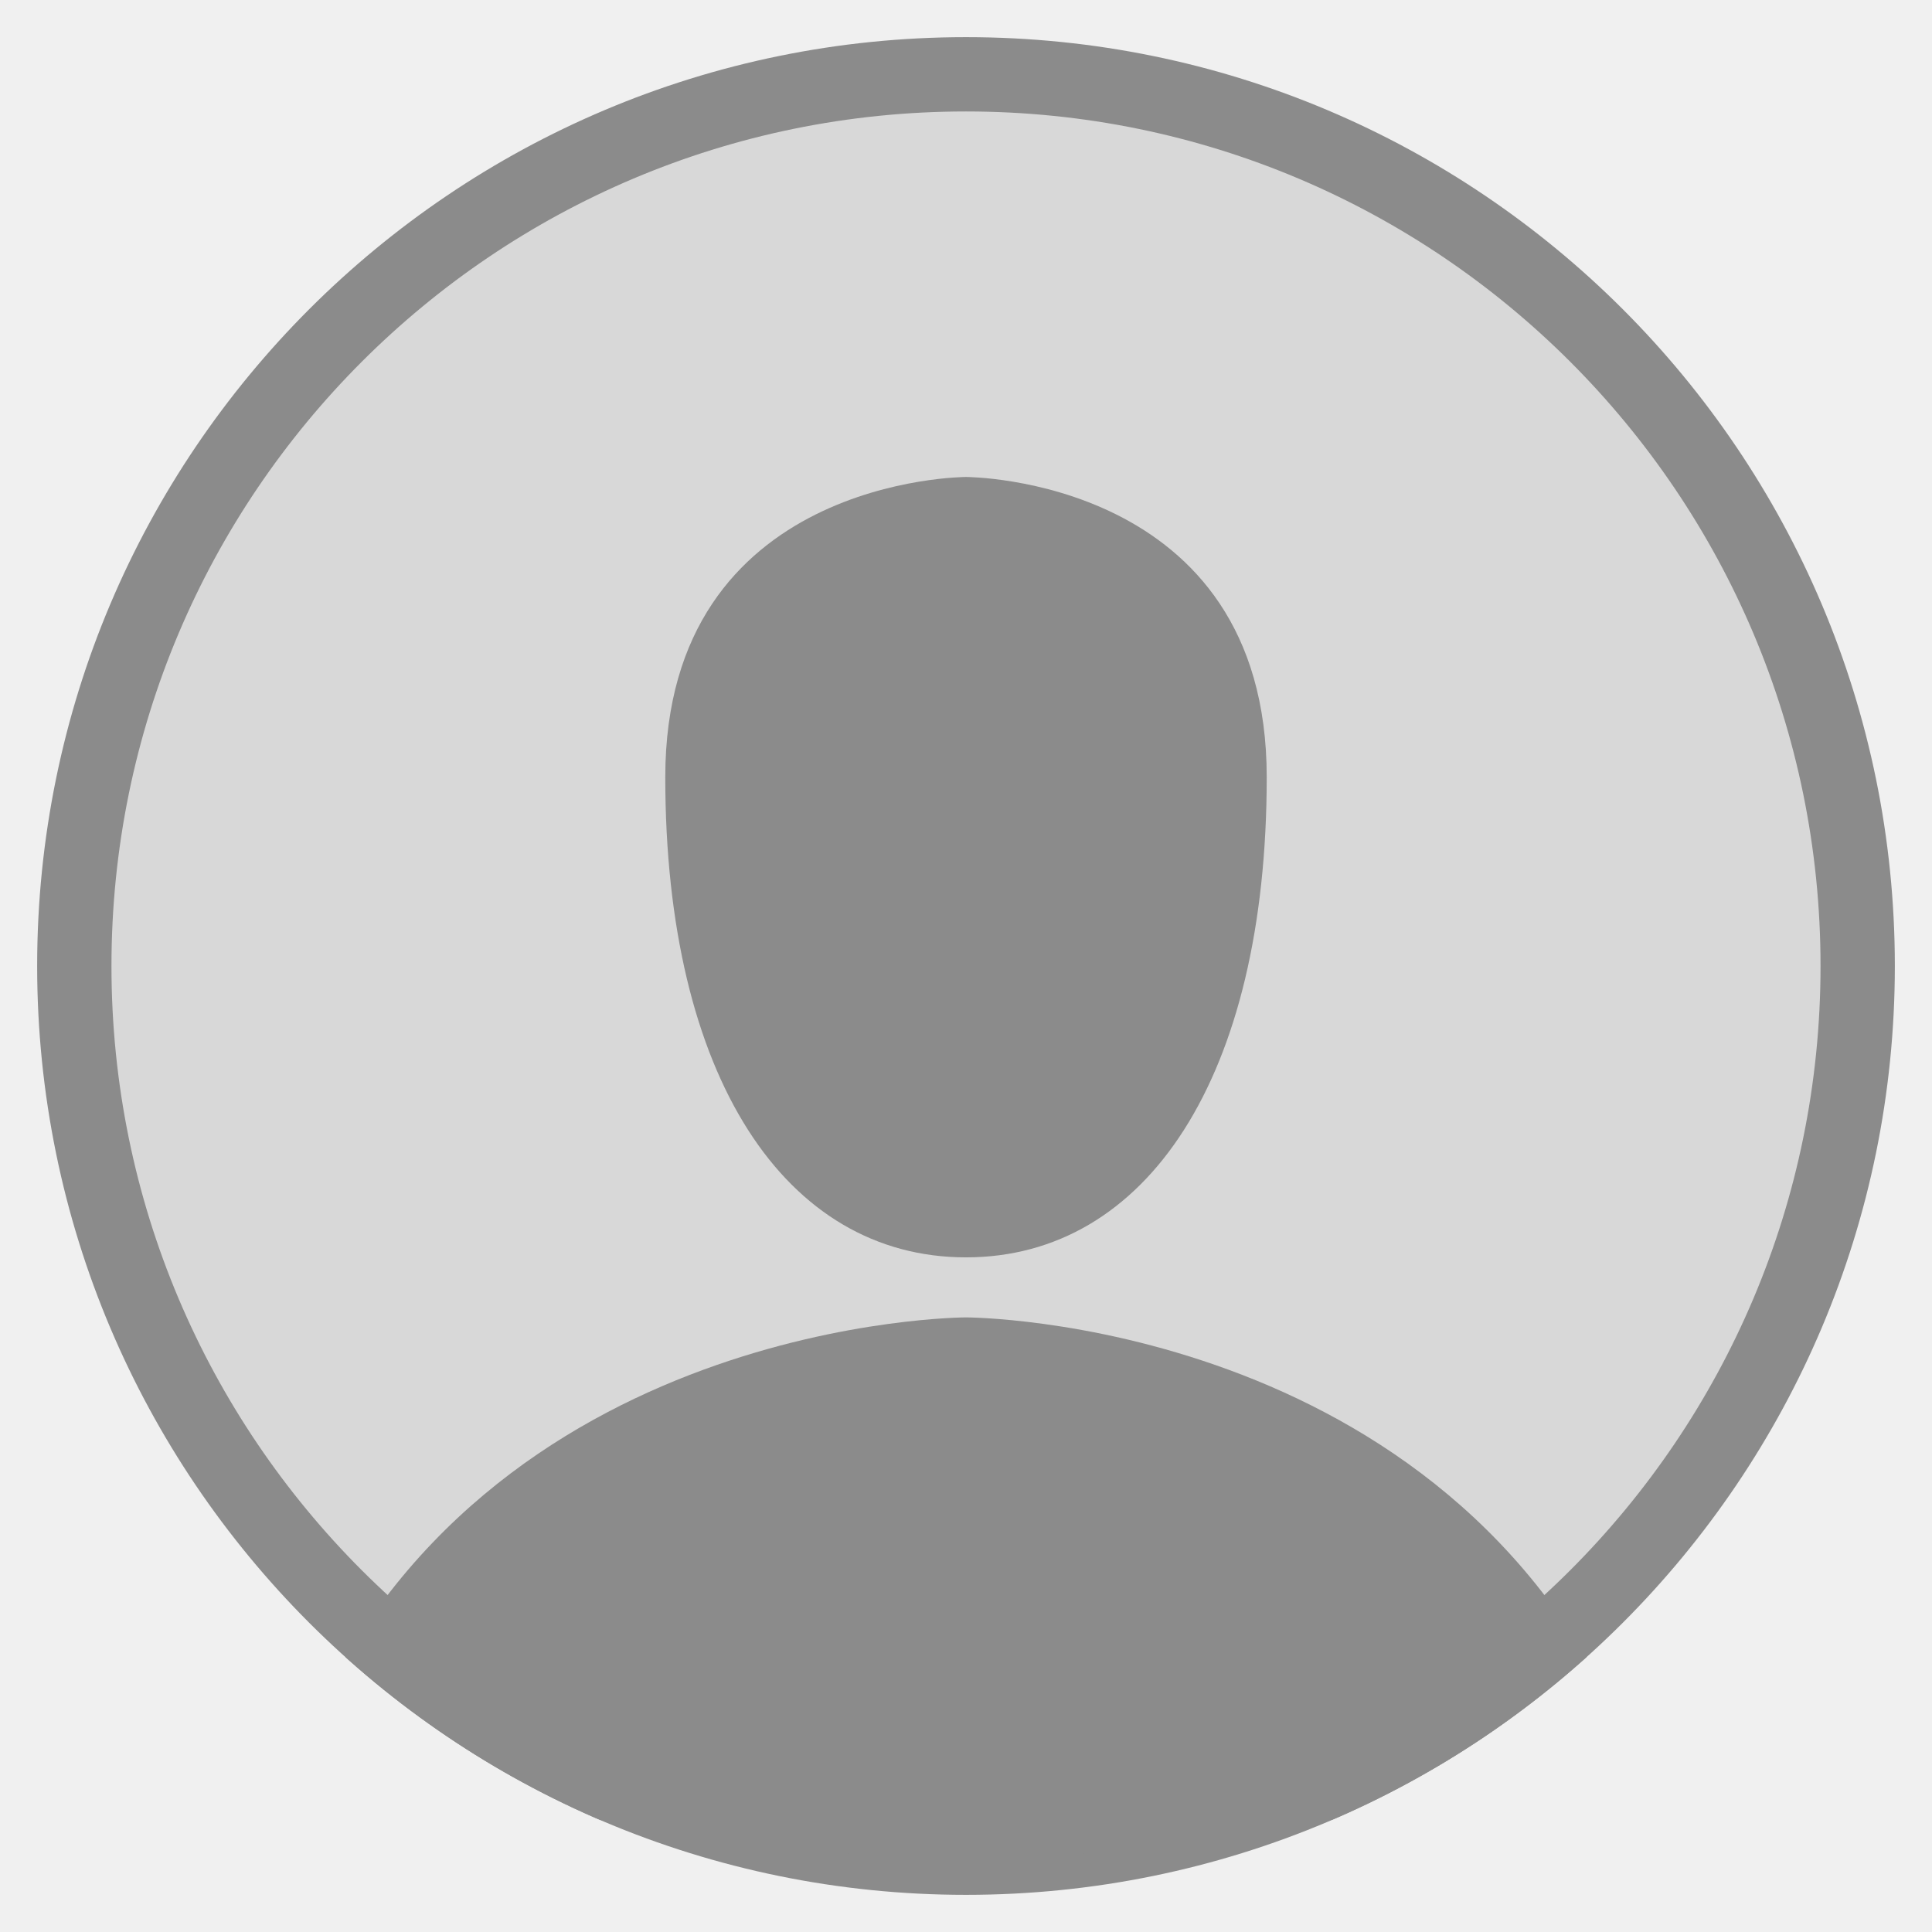
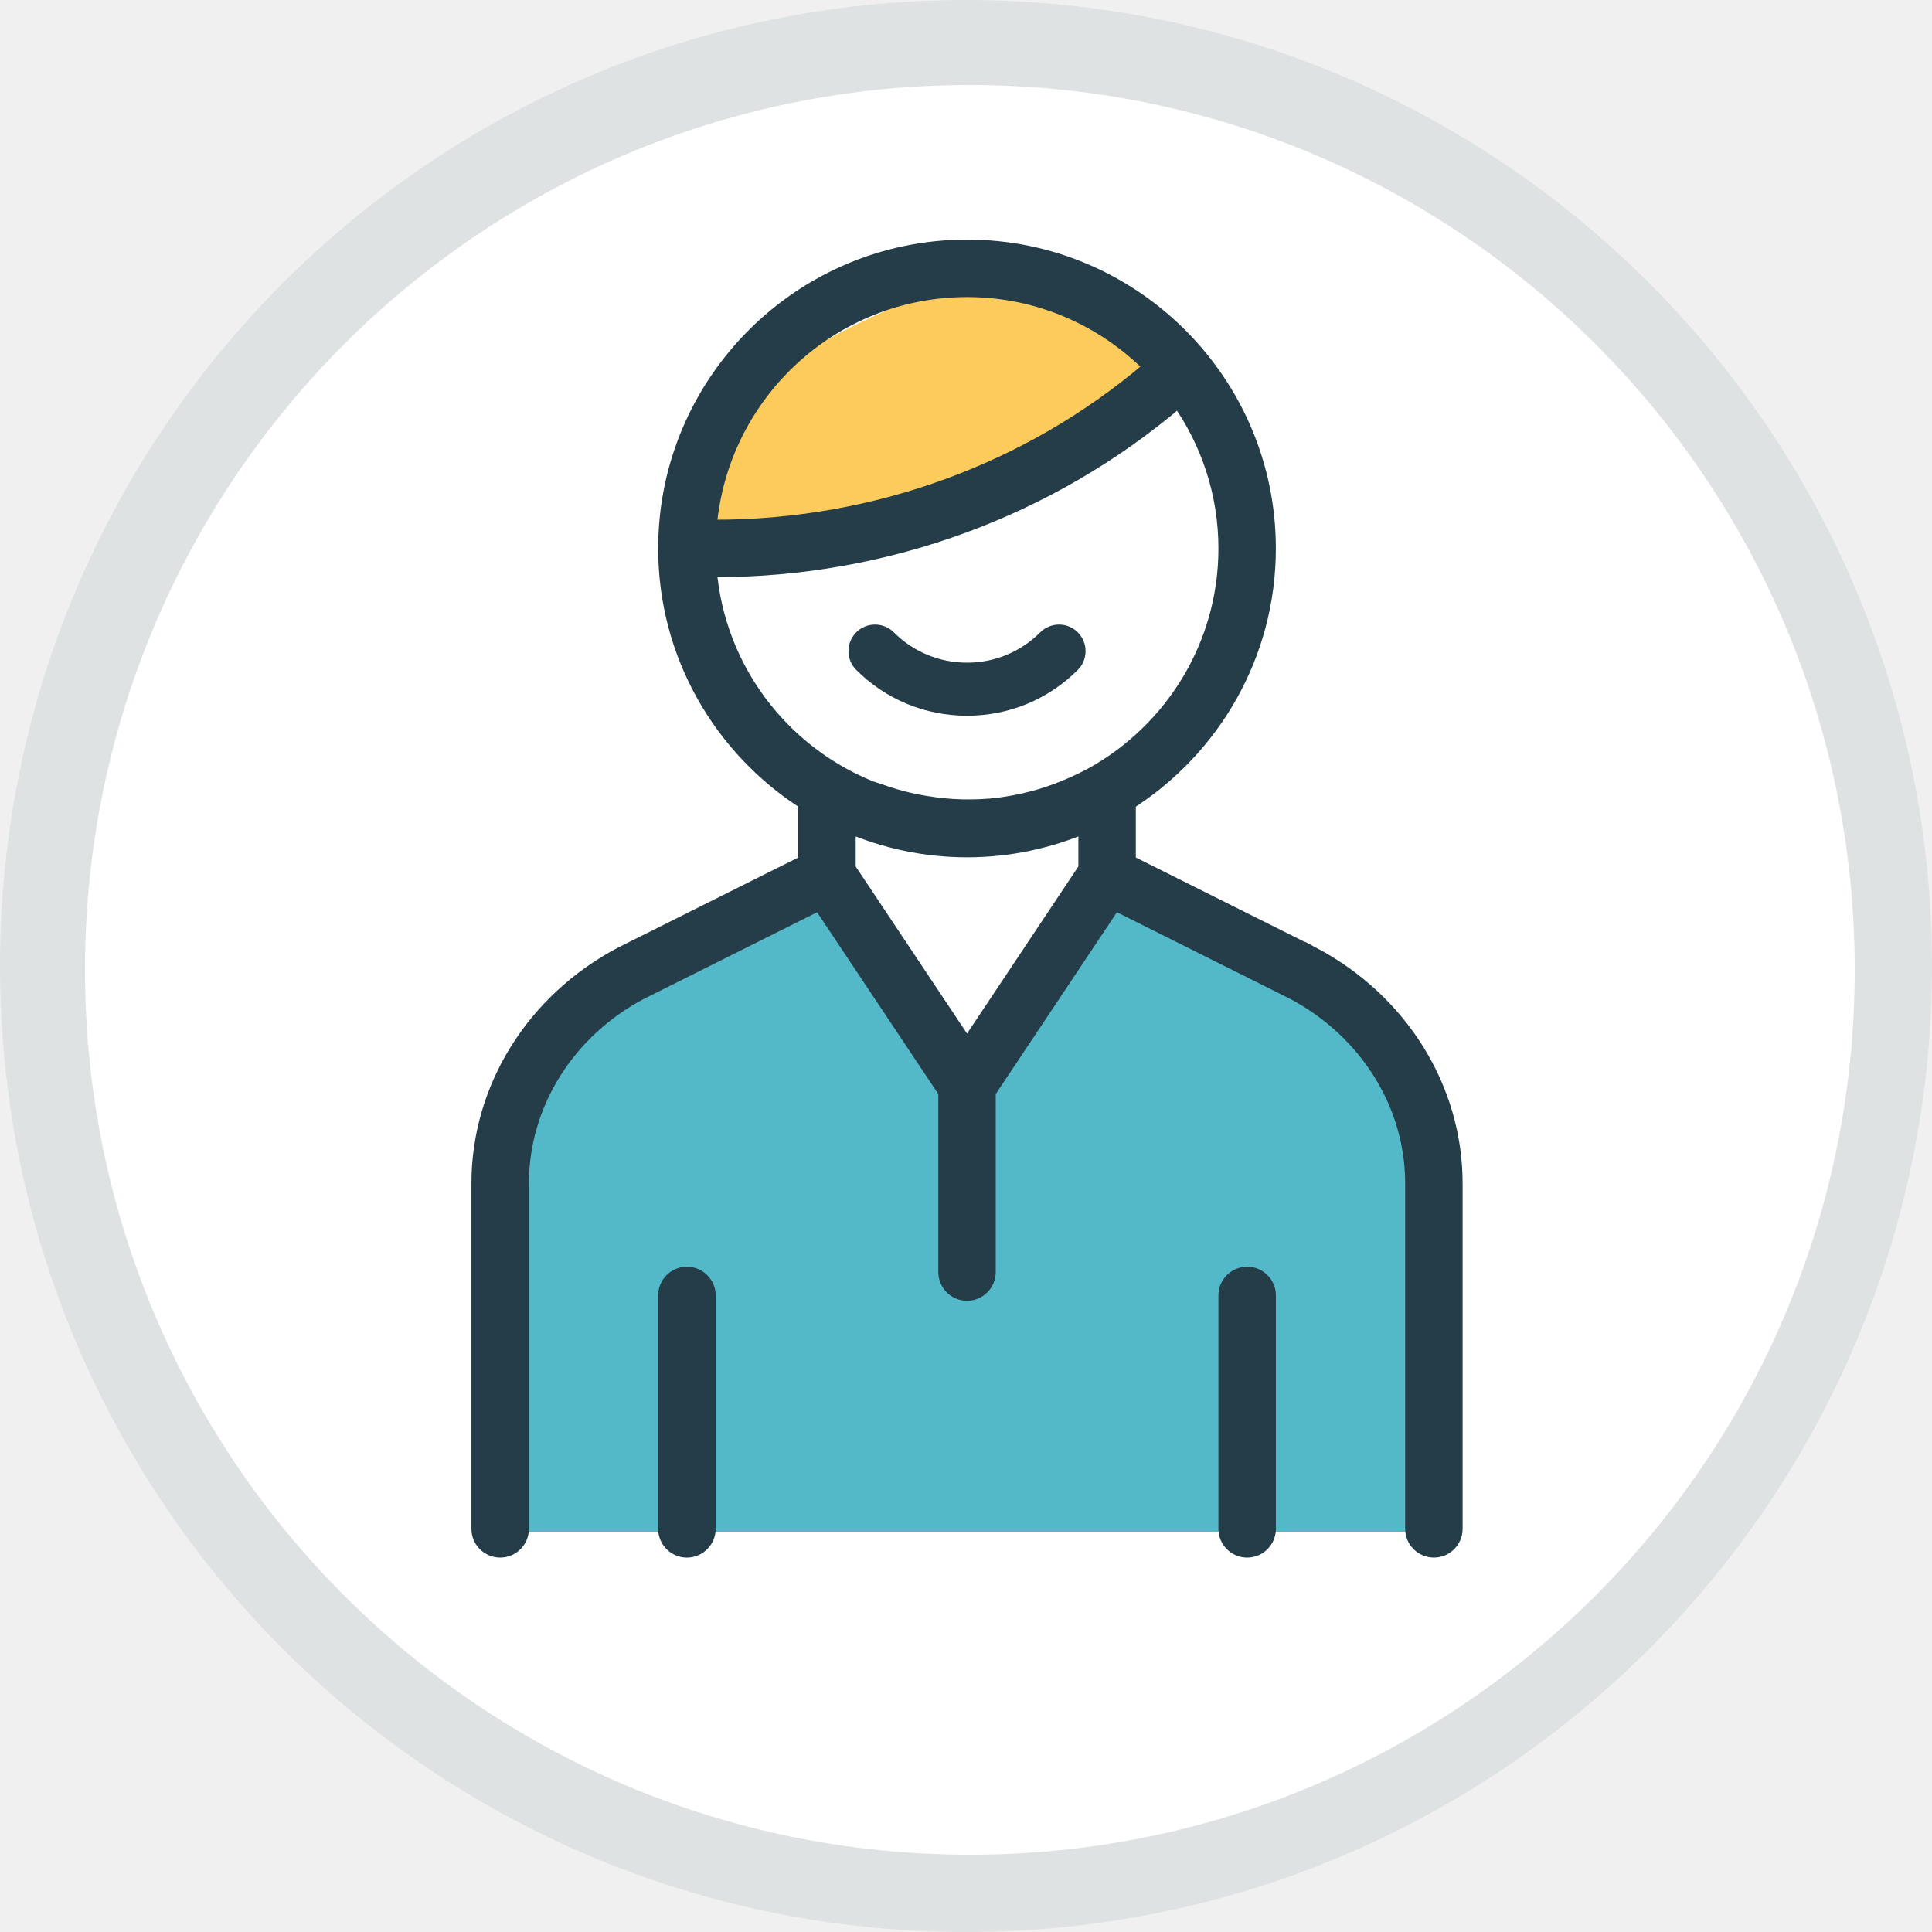
- <svg xmlns="http://www.w3.org/2000/svg" width="26" height="26" viewBox="0 0 26 26" fill="none">
-   <path fill-rule="evenodd" clip-rule="evenodd" d="M13 25C19.627 25 25 19.627 25 13C25 6.373 19.627 1 13 1C6.373 1 1 6.373 1 13C1 19.627 6.373 25 13 25Z" fill="#D8D8D8" stroke="#8B8B8B" />
-   <mask id="mask0" mask-type="alpha" maskUnits="userSpaceOnUse" x="0" y="0" width="26" height="26">
-     <path fill-rule="evenodd" clip-rule="evenodd" d="M13 25C19.627 25 25 19.627 25 13C25 6.373 19.627 1 13 1C6.373 1 1 6.373 1 13C1 19.627 6.373 25 13 25Z" fill="white" stroke="white" />
-   </mask>
-   <g mask="url(#mask0)">
-     <path fill-rule="evenodd" clip-rule="evenodd" d="M17.047 10.459C17.047 14.498 15.428 16.921 13 16.921C10.572 16.921 8.953 14.498 8.953 10.459C8.953 6.419 13 6.419 13 6.419C13 6.419 17.047 6.419 17.047 10.459ZM4.097 23.384C6.525 17.729 13 17.729 13 17.729C13 17.729 19.475 17.729 21.903 23.384C21.903 23.384 17.848 25 13 25C8.152 25 4.097 23.384 4.097 23.384Z" fill="#8B8B8B" />
+ <svg xmlns="http://www.w3.org/2000/svg" width="250" height="250" viewBox="0 0 250 250">
+   <g fill="none" fill-rule="evenodd">
+     <circle cx="125" cy="125" r="118.5" stroke="#CFD4D7" stroke-opacity=".494" stroke-width="13" />
+     <circle cx="125.5" cy="125.5" r="114.5" fill="#FFF" />
+     <path fill="#53B9C9" d="M64.717 198.201c.277-33.902 1.021-52.582 2.234-56.038 1.819-5.185 14.045-16.81 21.934-20.331 5.26-2.348 11.48-5.075 18.661-8.18L125 137.958l19.18-24.306c18.207 7.948 28.449 13.233 30.726 15.855 3.416 3.934 9.743 13.568 11.55 36.253 1.205 15.124 1.205 25.937 0 32.441H64.717z" />
+     <path fill="#FFF" d="M152.262 47.53c-11.924 10.325-23.336 16.79-34.237 19.39-10.9 2.602-20.68 3.983-29.338 4.143C93.04 84.64 96.79 92.735 99.935 95.35c3.143 2.614 5.494 4.721 7.05 6.323v8.887L125 137.958l19.18-24.306v-11.98c11.467-11.083 17.2-18.955 17.2-23.616 0-6.993-2.344-22.343-4.59-25.21-1.499-1.913-3.008-3.685-4.528-5.317z" />
+     <g>
+       <path fill="#FDCB5B" d="M26.687 43.392c19.15-3.022 30.574-5.403 34.274-7.144C66.51 33.636 88.78 23.417 90.18 20.563c1.4-2.854-15.257-19.028-27.766-15.86-12.51 3.169-28.998 13.673-31.349 16.881-2.352 3.208-4.378 15.287-4.378 17.48v4.328z" transform="translate(62 32)" />
+       <path fill="#243D48" stroke="#243D48" stroke-width="1.995" d="M24.164 135.63v30.204c0 1.495 1.221 2.721 2.721 2.721s2.722-1.226 2.722-2.721V135.63c0-1.5-1.221-2.721-2.722-2.721-1.5 0-2.72 1.22-2.72 2.72zM99.38 132.909c-1.5 0-2.721 1.22-2.721 2.72v30.205c0 1.495 1.22 2.721 2.721 2.721 1.5 0 2.721-1.226 2.721-2.721V135.63c0-1.5-1.22-2.721-2.721-2.721M73.313 50.53c-2.716 2.712-6.327 4.217-10.18 4.217-3.847 0-7.468-1.505-10.18-4.221-.956-.942-2.498-.952-3.45.004-.459.464-.714 1.08-.714 1.723 0 .658.255 1.268.714 1.727 3.635 3.635 8.476 5.637 13.63 5.637s9.991-2.002 13.63-5.637c.46-.459.71-1.07.71-1.727 0-.644-.25-1.259-.71-1.727-.95-.942-2.494-.952-3.45.004" transform="translate(62 32)" />
+       <path fill="#243D48" stroke="#243D48" stroke-width="1.995" d="M79.395 68.264c-2.494 1.335-5.05 2.376-7.657 3.072-.052.009-.104.023-.152.037-1.344.35-2.692.616-4.05.8-.062.005-.12.02-.176.029-1.628.208-3.26.265-4.893.232-1.61-.034-3.186-.204-4.728-.46-.696-.108-1.392-.25-2.083-.407-1.282-.293-2.532-.667-3.753-1.107-.487-.17-.98-.298-1.462-.492-11.396-4.69-19.66-15.467-20.7-28.278h.77c22.036 0 43.262-7.743 59.926-21.95l.066-.071c3.866 5.466 6.157 12.11 6.157 19.3 0 12.589-6.98 23.564-17.265 29.295h0zm-.856 12.163l-15.405 23.114-15.405-23.114v-5.68c4.728 2.045 9.934 3.19 15.405 3.19 5.47 0 10.672-1.145 15.405-3.19v5.68zM63.134 5.443c9.342 0 17.795 3.847 23.88 10.033l-.269.274C71.227 28.97 51.255 36.248 30.512 36.248h-.772C31.136 19.03 45.566 5.443 63.134 5.443h0zm44.714 86.068L83.977 79.58v-7.743c10.875-6.924 18.12-19.054 18.12-32.868C102.098 17.482 84.62 0 63.135 0S24.165 17.482 24.165 38.969c0 13.814 7.25 25.944 18.126 32.868v7.743L18.363 91.54C7.037 97.54 0 108.874 0 121.127v44.705c0 1.5 1.216 2.721 2.721 2.721 1.5 0 2.722-1.22 2.722-2.721v-44.705c0-10.237 5.92-19.73 15.41-24.757l23.222-11.609 16.338 24.506v23.341c0 1.496 1.22 2.717 2.72 2.717 1.501 0 2.717-1.221 2.717-2.717v-23.341l16.338-24.506 23.17 11.581c9.542 5.054 15.467 14.553 15.467 24.785v44.705c0 1.5 1.221 2.721 2.721 2.721s2.717-1.22 2.717-2.721v-44.705c0-12.253-7.033-23.588-18.415-29.617h0z" transform="translate(62 32)" />
+     </g>
  </g>
</svg>
